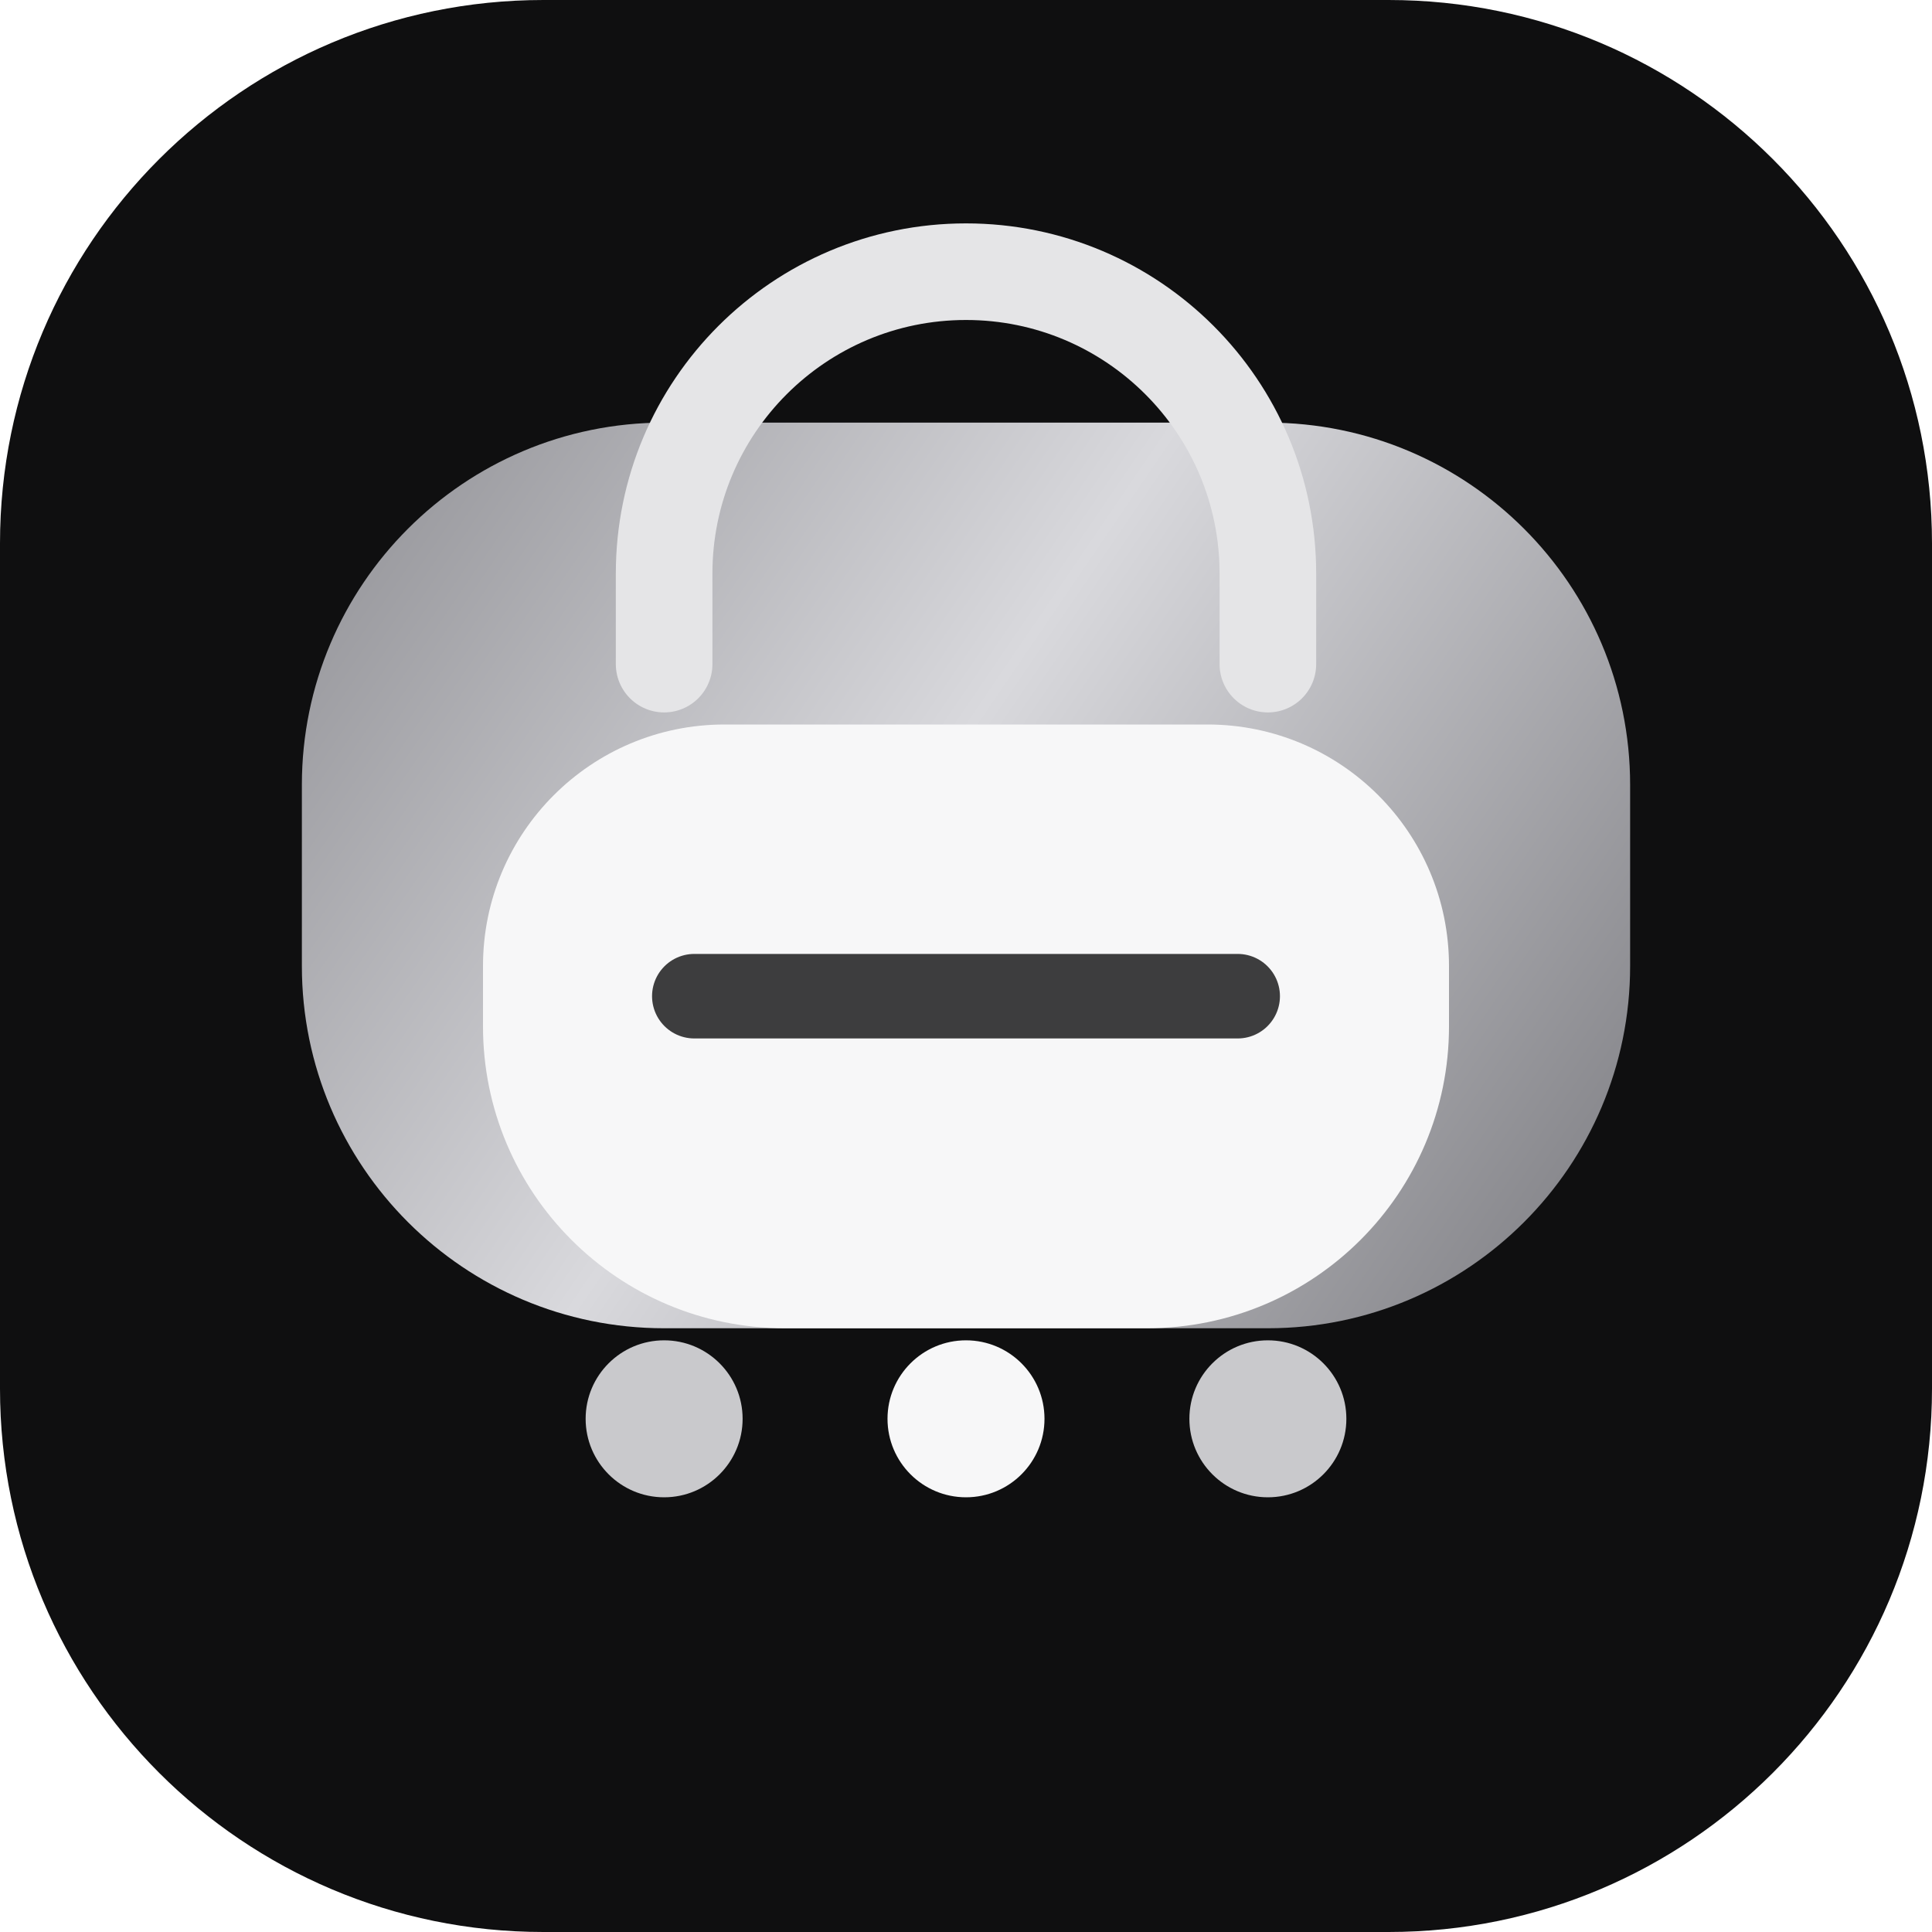
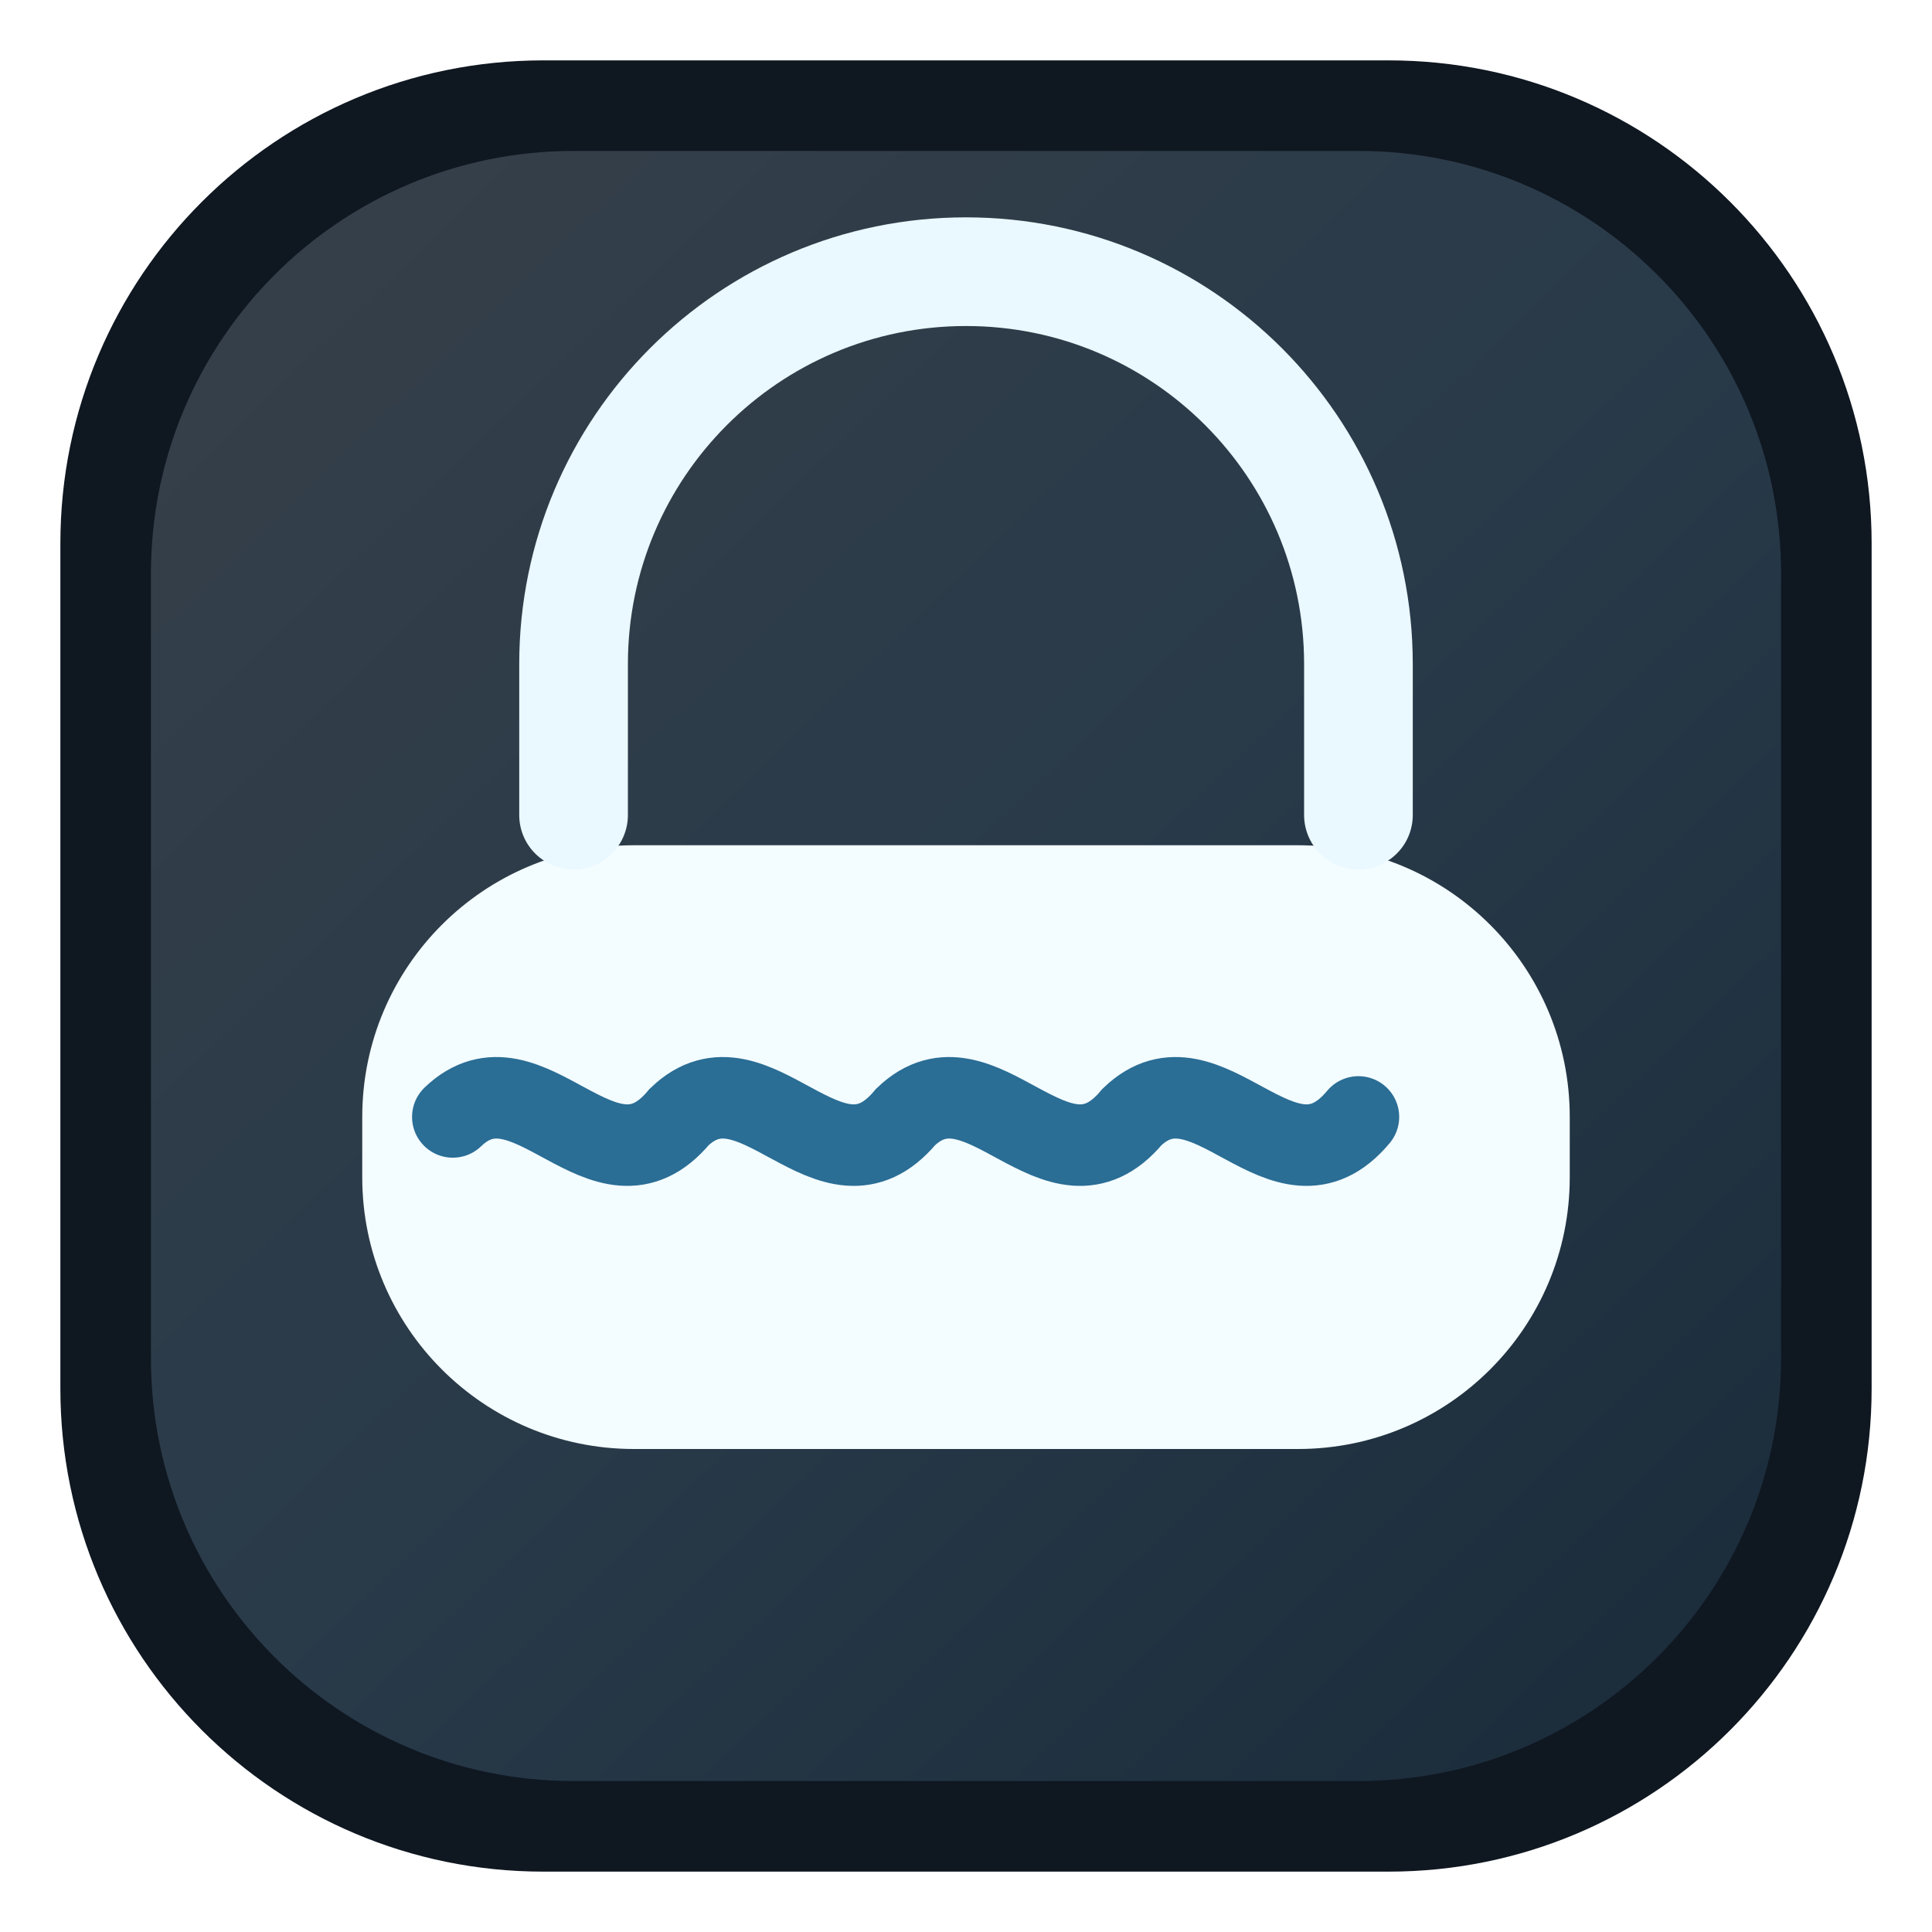
<svg xmlns="http://www.w3.org/2000/svg" width="64" height="64" viewBox="0 0 64 64" fill="none">
-   <rect width="64" height="64" rx="18" fill="#0F0F10" />
-   <rect x="10" y="14" width="44" height="30" rx="12" fill="url(#paint0_linear)" />
-   <path d="M16 32C16 27.582 19.582 24 24 24H40C44.418 24 48 27.582 48 32V34C48 39.523 43.523 44 38 44H26C20.477 44 16 39.523 16 34V32Z" fill="#F7F7F8" />
-   <path d="M22 22V19C22 13.477 26.477 9 32 9C37.523 9 42 13.477 42 19V22" stroke="#E5E5E7" stroke-width="3.2" stroke-linecap="round" />
-   <path d="M23 33H41" stroke="#0F0F10" stroke-opacity="0.8" stroke-width="2.8" stroke-linecap="round" />
-   <circle cx="22" cy="47" r="2.6" fill="#C9C9CC" />
-   <circle cx="32" cy="47" r="2.6" fill="#F7F7F8" />
-   <circle cx="42" cy="47" r="2.6" fill="#C9C9CC" />
  <defs>
-     <linearGradient id="paint0_linear" x1="10" y1="14" x2="54" y2="44" gradientUnits="userSpaceOnUse">
-       <stop stop-color="#8E8E93" />
-       <stop offset="0.45" stop-color="#D9D9DD" />
-       <stop offset="1" stop-color="#7B7B80" />
+     <linearGradient id="fbg" x1="7" y1="6" x2="57" y2="58" gradientUnits="userSpaceOnUse">
+       <stop offset="0" stop-color="#E9F7FF" />
+       <stop offset="0.52" stop-color="#9ED8FF" />
+       <stop offset="1" stop-color="#4E88AE" />
    </linearGradient>
  </defs>
+   <rect x="2" y="2" width="60" height="60" rx="16" fill="#0F1721" />
+   <rect x="5" y="5" width="54" height="54" rx="14" fill="url(#fbg)" fill-opacity="0.18" />
+   <rect x="12" y="28" width="40" height="20" rx="9" fill="#F3FCFF" />
+   <path d="M19 27V22C19 14.82 24.82 9 32 9C39.18 9 45 14.82 45 22V27" stroke="#EAF8FF" stroke-width="3.6" stroke-linecap="round" />
+   <path d="M15 37C17.5 34.6 20 40 22.5 37C25 34.6 27.5 40 30 37C32.5 34.6 35 40 37.5 37C40 34.6 42.5 40 45 37" stroke="#2A6D95" stroke-width="2.7" stroke-linecap="round" />
</svg>
